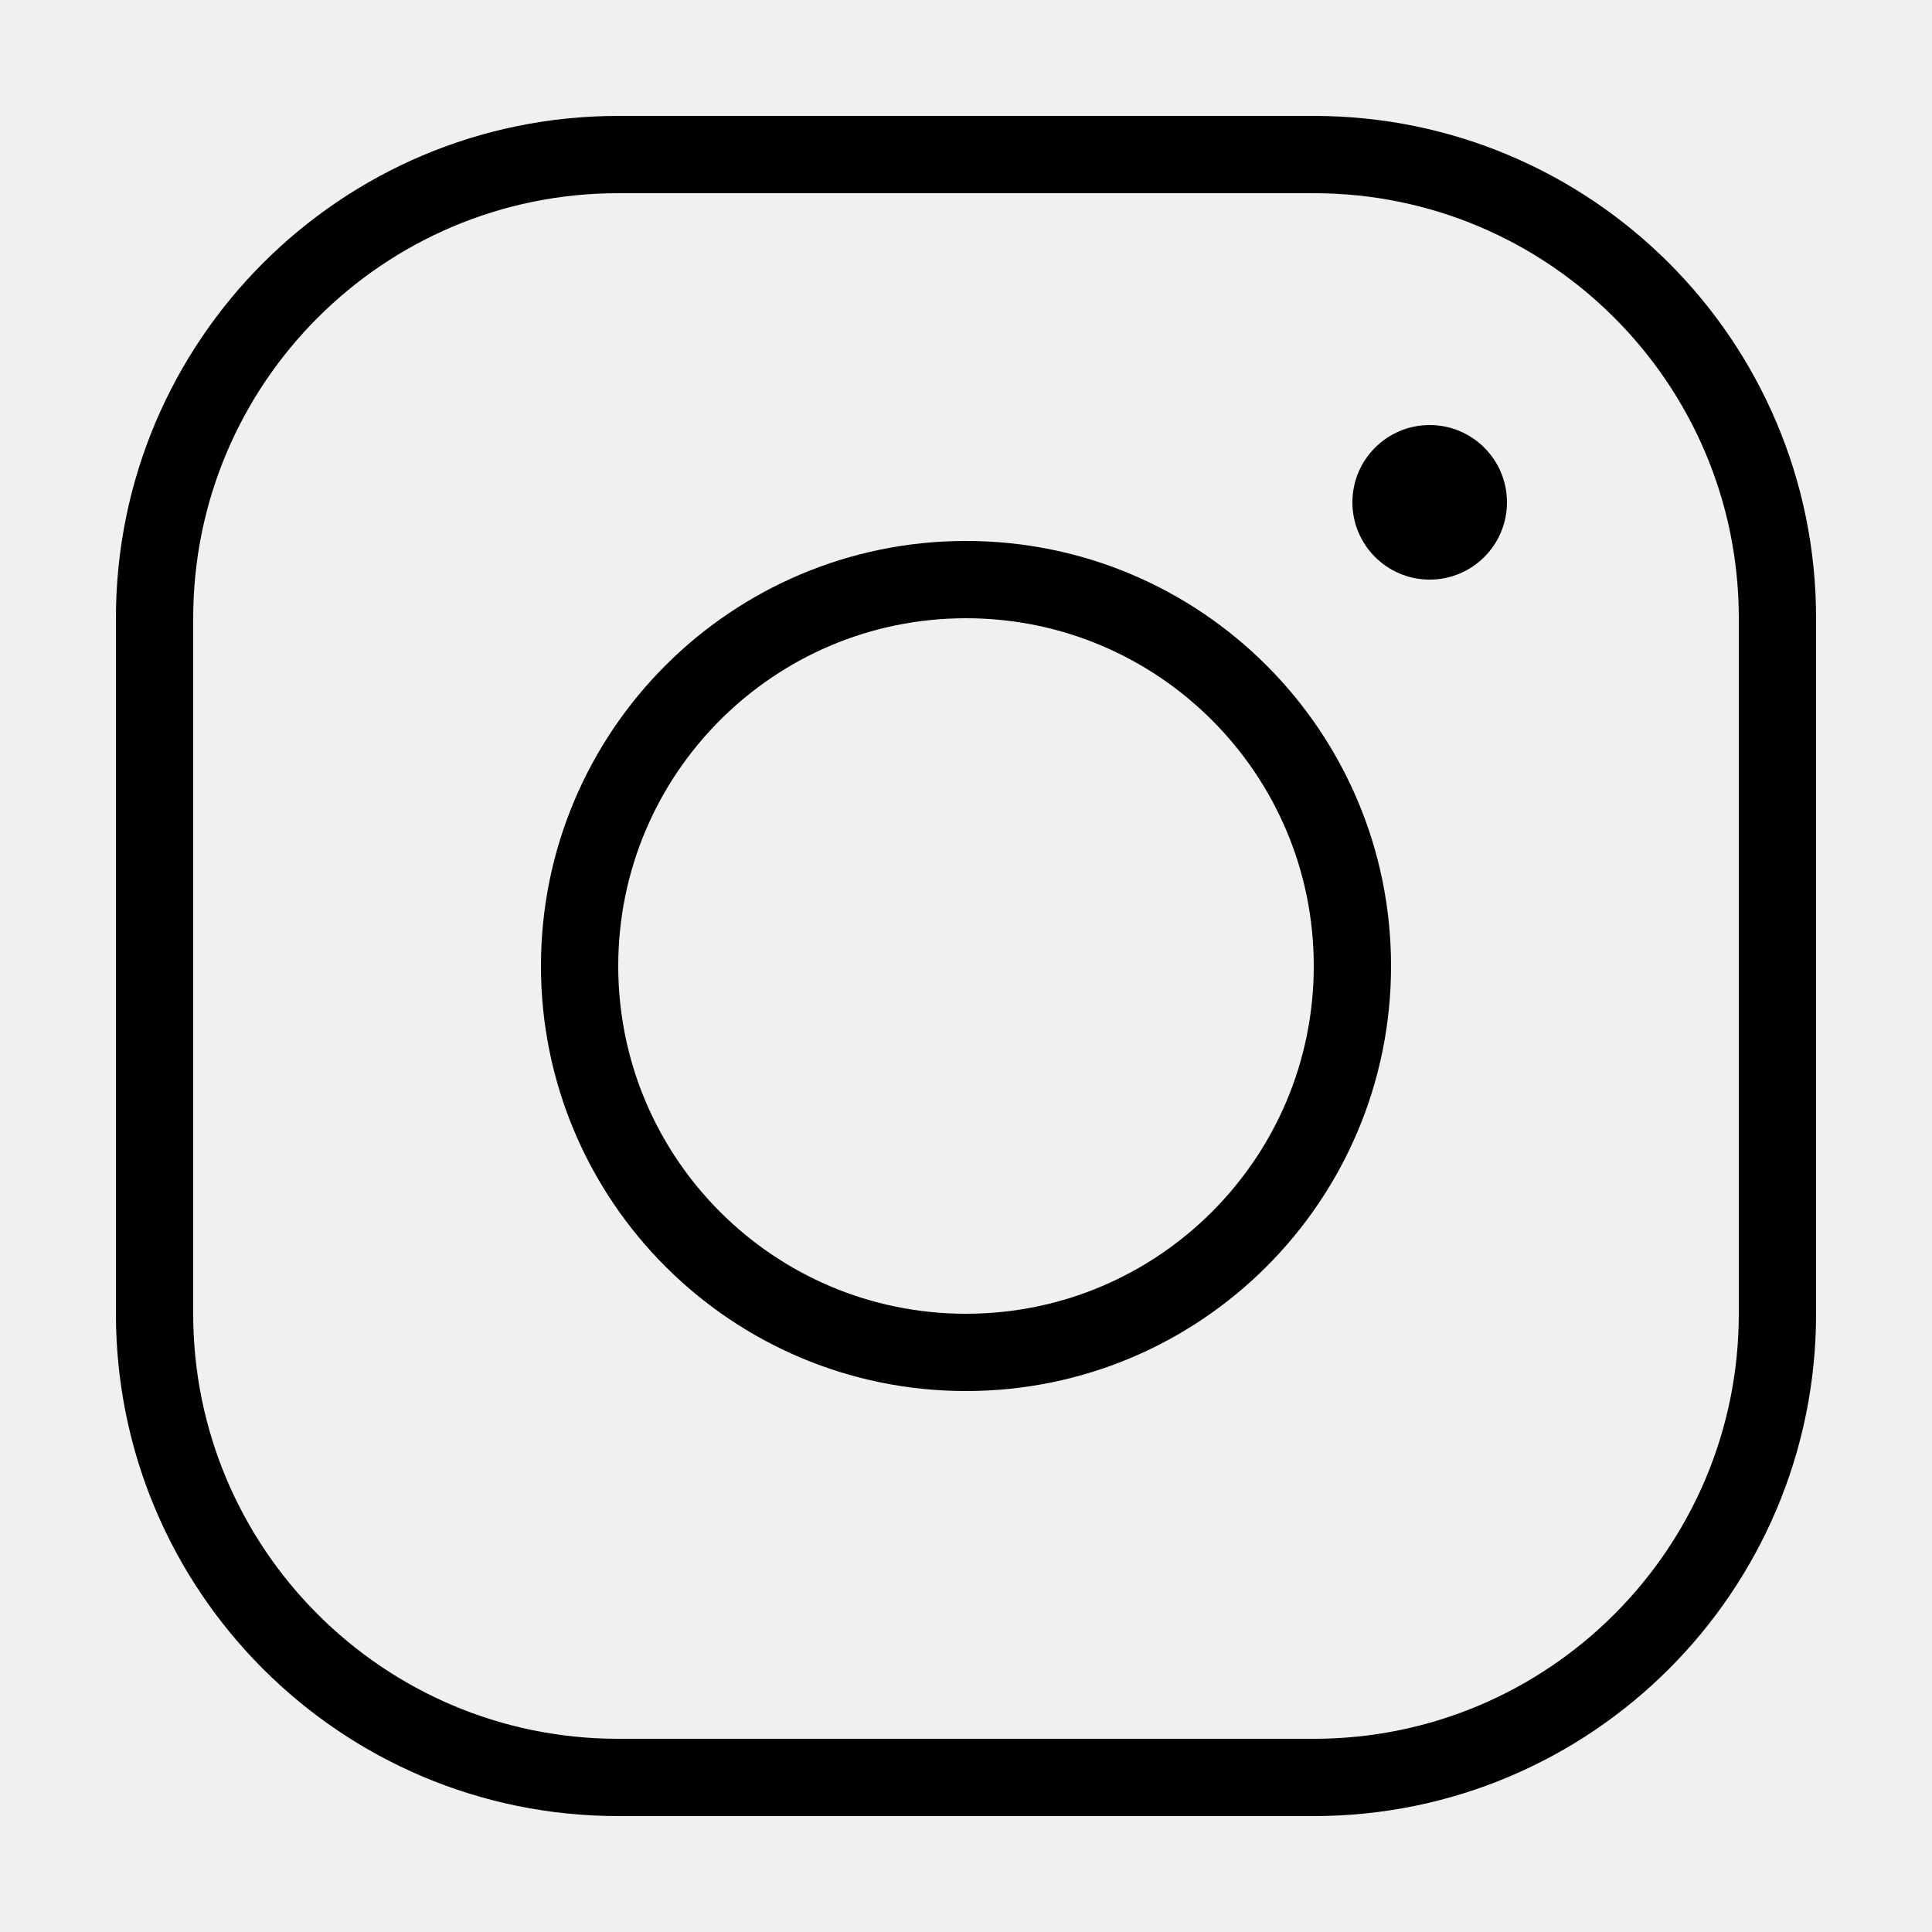
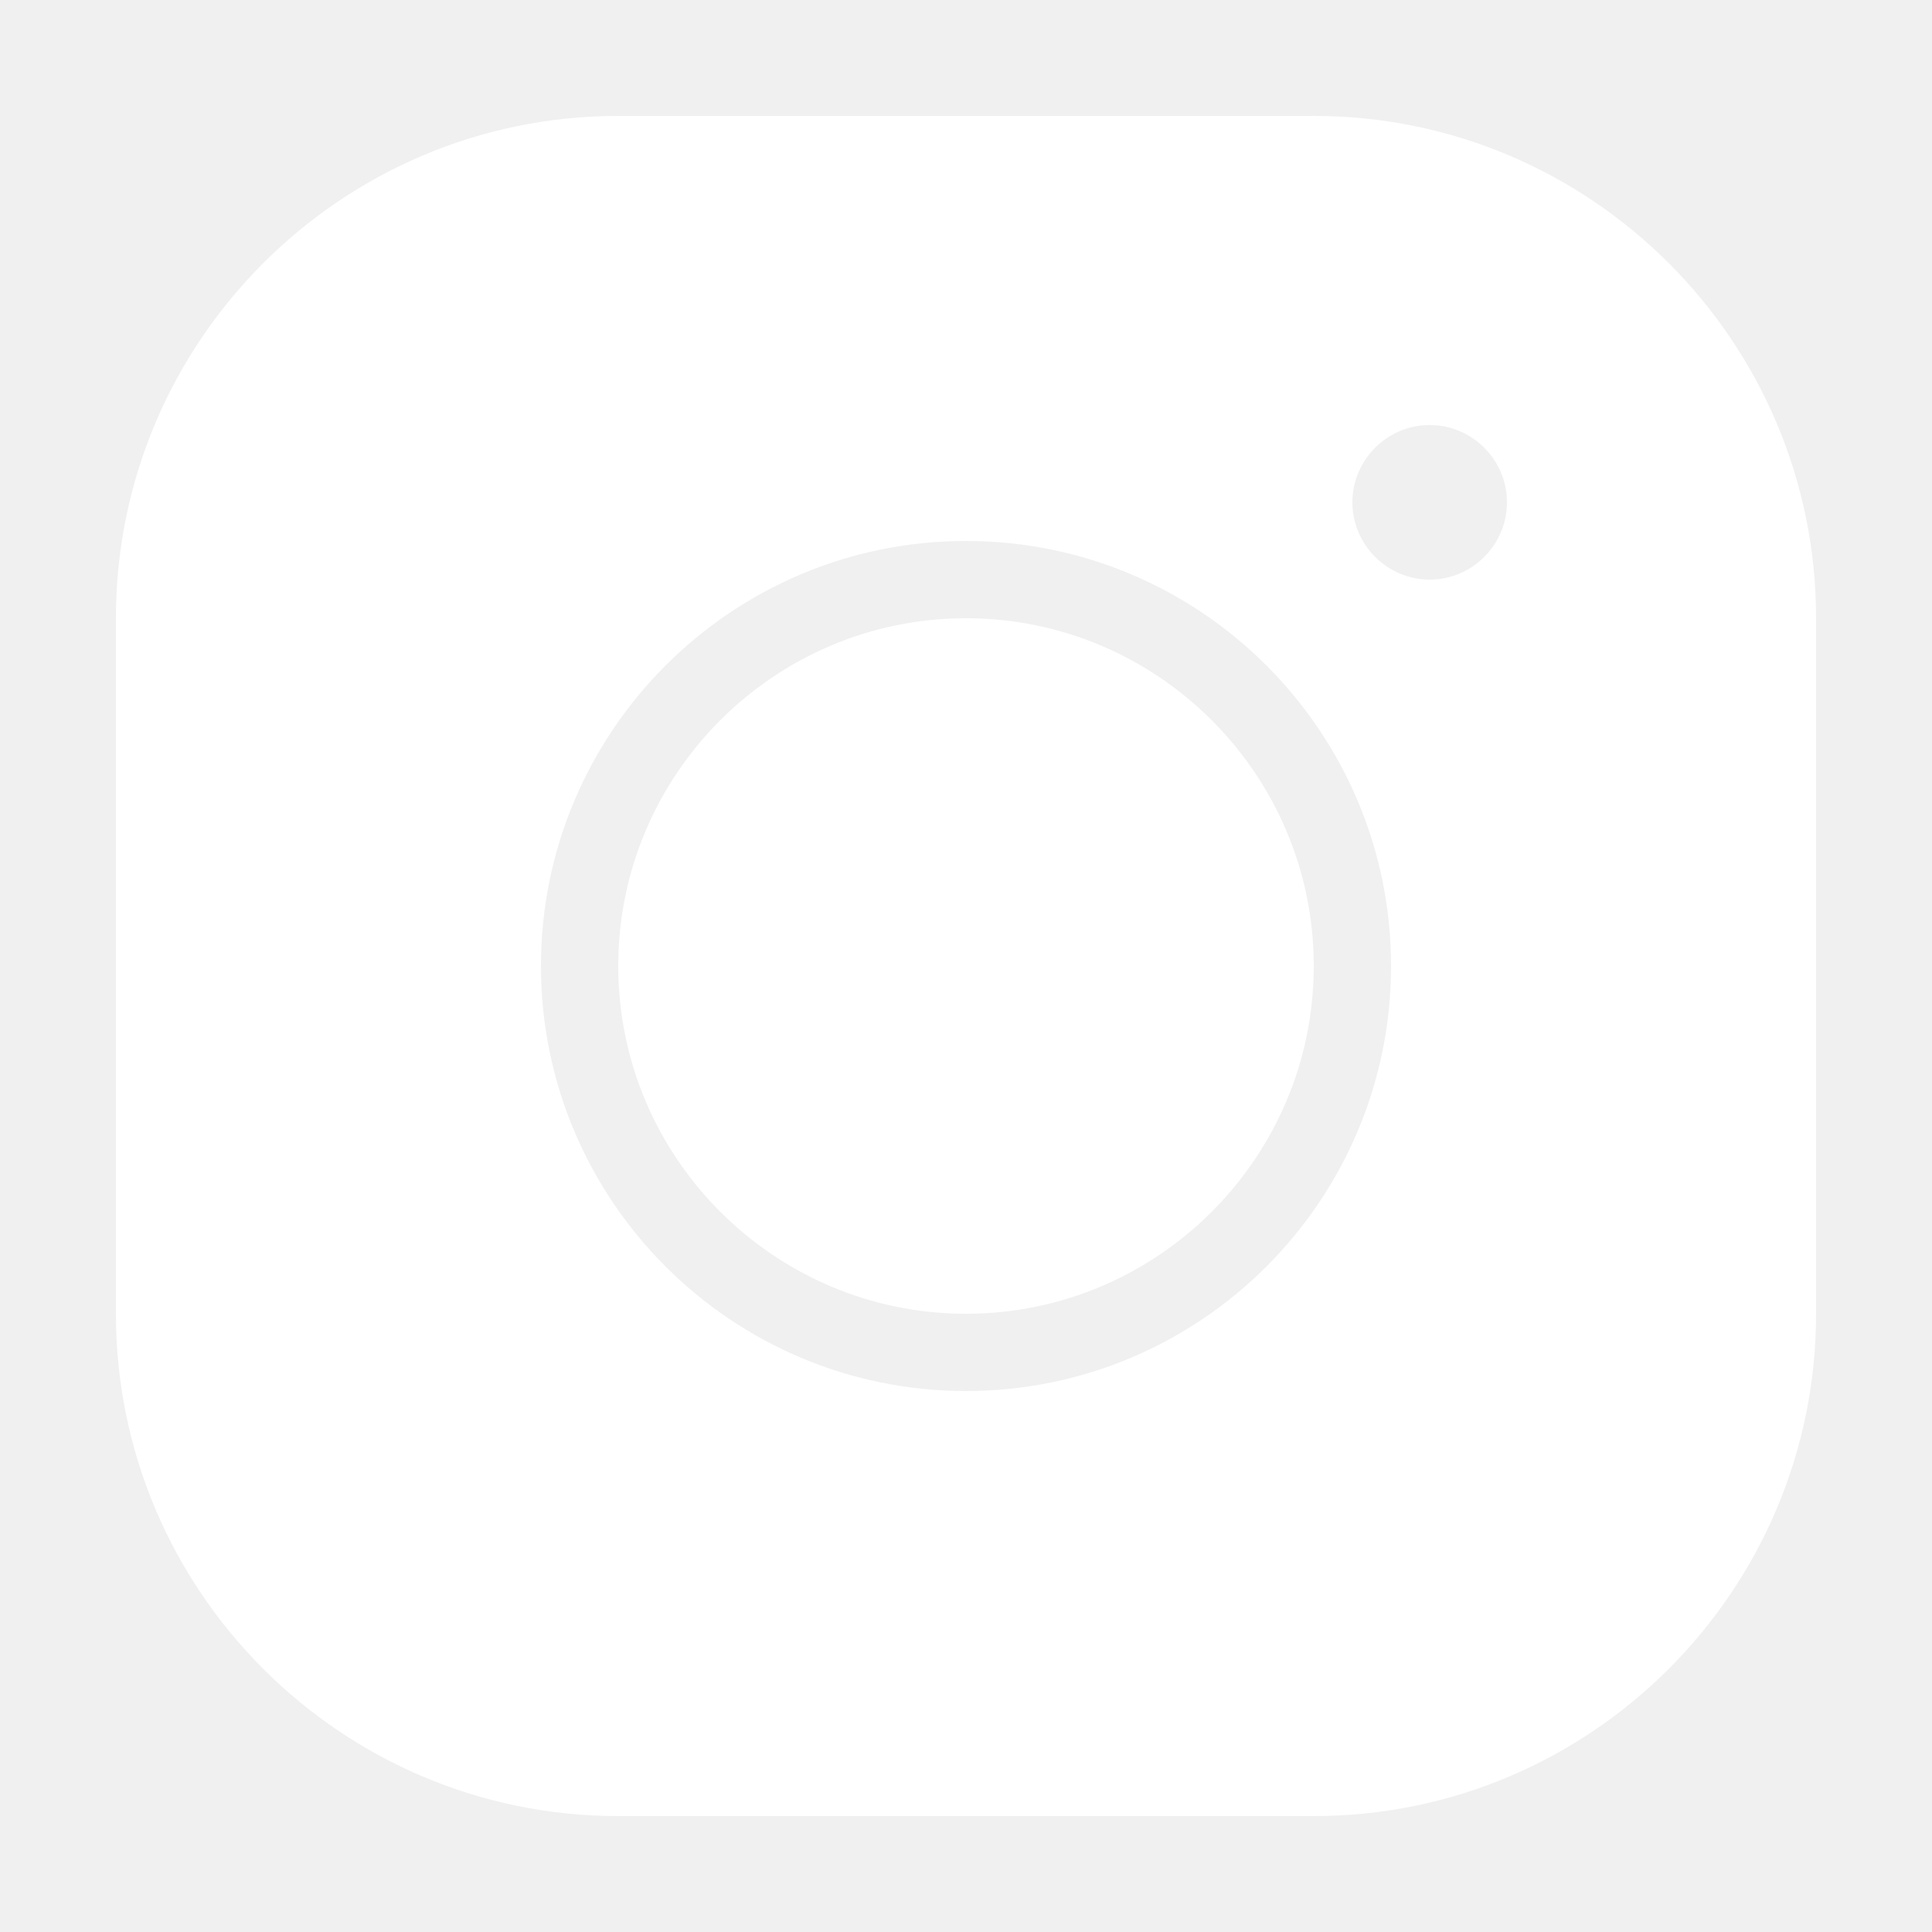
- <svg xmlns="http://www.w3.org/2000/svg" viewBox="0 0 50 50" width="100px" height="100px">
-   <path style="fill:none;stroke:#000000;stroke-width:2;stroke-miterlimit:10;" d="M16,46h18c6.627,0,12-5.373,12-12V16c0-6.627-5.373-12-12-12H16C9.373,4,4,9.373,4,16v18C4,40.627,9.373,46,16,46z" />
-   <circle style="fill:none;stroke:#000000;stroke-width:2;stroke-miterlimit:10;" cx="25" cy="25" r="10" />
-   <circle cx="37" cy="13" r="2" />
+ <svg xmlns="http://www.w3.org/2000/svg" viewBox="0,0,256,256" width="100px" height="100px" fill-rule="nonzero">
+   <g fill="#ffffff" fill-rule="nonzero" stroke="none" stroke-width="1" stroke-linecap="butt" stroke-linejoin="miter" stroke-miterlimit="10" stroke-dasharray="" stroke-dashoffset="0" font-family="none" font-weight="none" font-size="none" text-anchor="none" style="mix-blend-mode: normal">
+     <g transform="scale(5.12,5.12)">
+       <path d="M16,3c-7.17,0 -13,5.83 -13,13v18c0,7.17 5.83,13 13,13h18c7.17,0 13,-5.83 13,-13v-18c0,-7.17 -5.83,-13 -13,-13zM37,11c1.1,0 2,0.9 2,2c0,1.1 -0.9,2 -2,2c-1.1,0 -2,-0.9 -2,-2c0,-1.1 0.9,-2 2,-2zM25,14c6.07,0 11,4.93 11,11c0,6.07 -4.93,11 -11,11c-6.07,0 -11,-4.93 -11,-11c0,-6.07 4.93,-11 11,-11zM25,16c-4.96,0 -9,4.04 -9,9c0,4.96 4.04,9 9,9c4.96,0 9,-4.04 9,-9c0,-4.96 -4.04,-9 -9,-9z" />
+     </g>
+   </g>
</svg>
